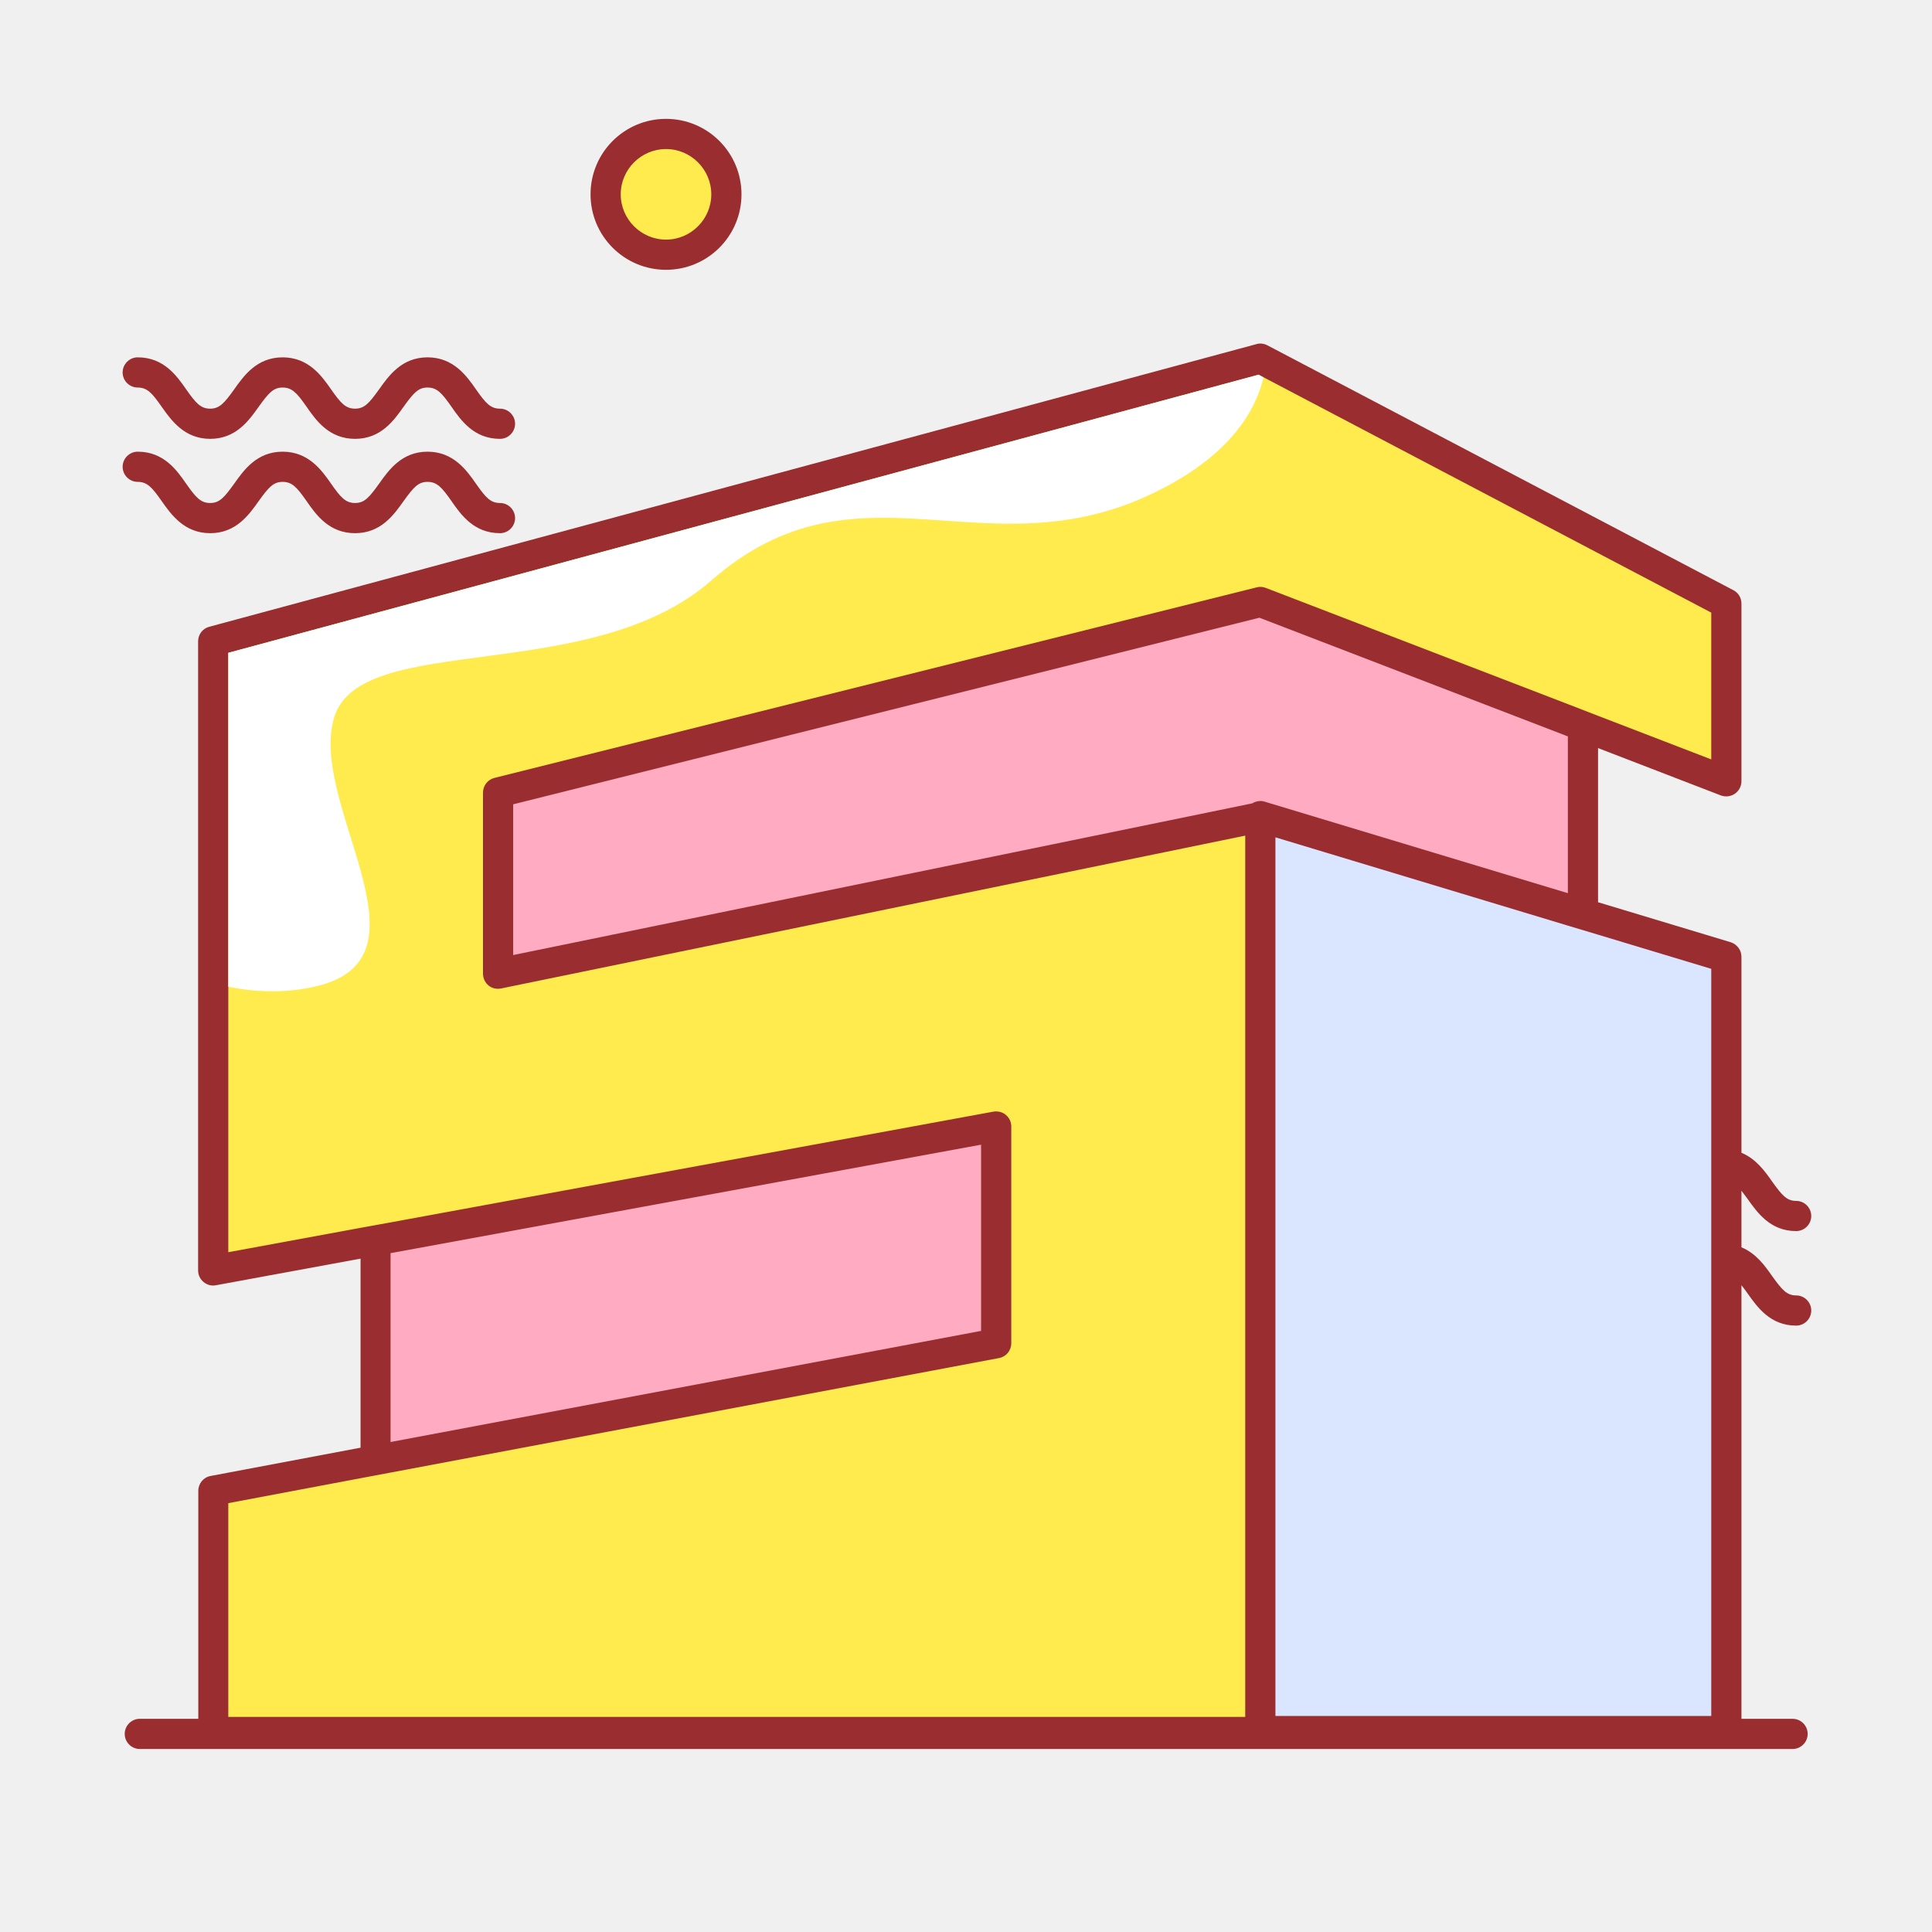
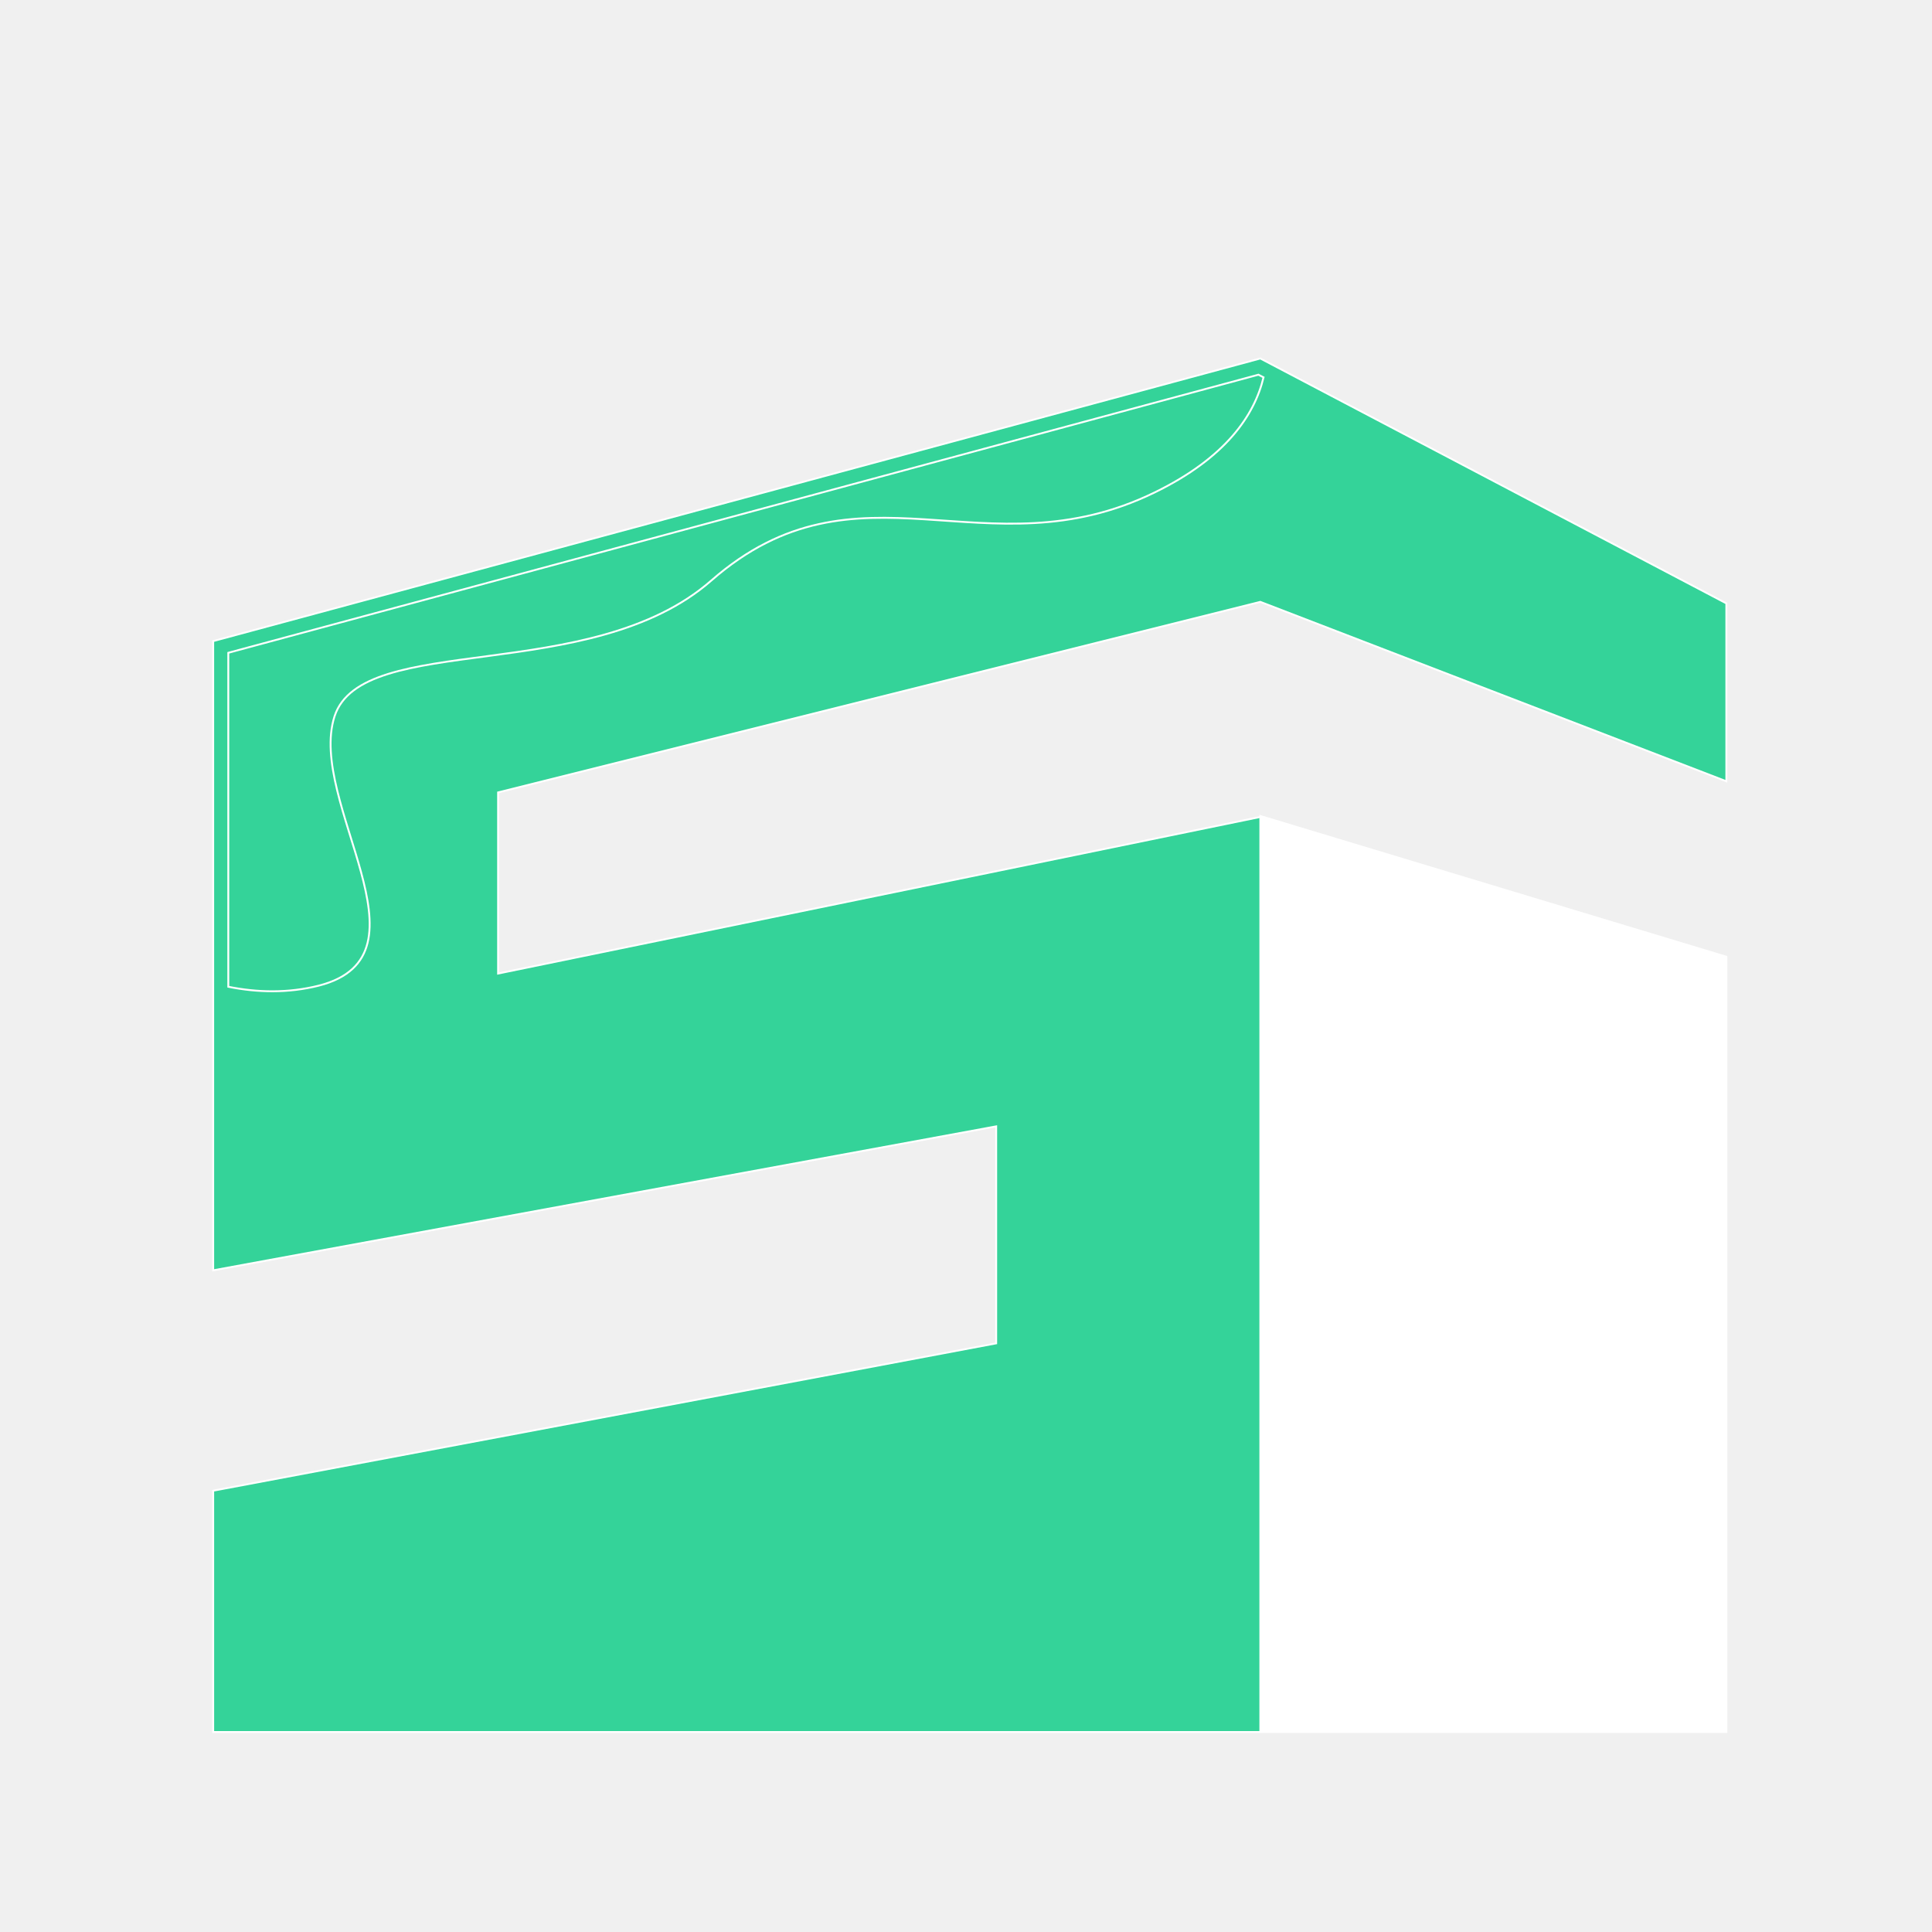
- <svg xmlns="http://www.w3.org/2000/svg" viewBox="0 0 1024 1024" class="icon" version="1.1" fill="#000000">
+ <svg xmlns="http://www.w3.org/2000/svg" viewBox="0 0 1024 1024" class="icon" version="1.1" fill="#ffffff" stroke="#ffffff">
  <g id="SVGRepo_bgCarrier" stroke-width="0" />
  <g id="SVGRepo_tracerCarrier" stroke-linecap="round" stroke-linejoin="round" />
  <g id="SVGRepo_iconCarrier">
-     <path d="M265 282.6c-13.8 0-20.7-9.8-25.7-17-5.1-7.3-7.7-10.2-12.7-10.2s-7.5 3-12.7 10.2c-5.1 7.2-12 17-25.7 17-13.8 0-20.7-9.8-25.7-17-5.1-7.3-7.7-10.2-12.7-10.2s-7.5 3-12.7 10.2c-5.1 7.2-12 17-25.7 17s-20.7-9.9-25.7-17c-5.1-7.3-7.7-10.2-12.7-10.2-4.4 0-8-3.6-8-8s3.6-8 8-8c13.8 0 20.7 9.8 25.7 17 5.1 7.3 7.7 10.2 12.7 10.2s7.5-3 12.7-10.2c5.1-7.2 12-17 25.7-17s20.7 9.8 25.7 17c5.1 7.3 7.7 10.2 12.7 10.2 5 0 7.5-3 12.7-10.2 5.1-7.2 12-17 25.7-17s20.7 9.8 25.7 17c5.1 7.3 7.7 10.2 12.7 10.2 4.4 0 8 3.6 8 8s-3.6 8-8 8zM265 232.6c-13.8 0-20.7-9.8-25.7-17-5.1-7.3-7.7-10.2-12.7-10.2s-7.5 3-12.7 10.2c-5.1 7.2-12 17-25.7 17-13.8 0-20.7-9.8-25.7-17-5.1-7.3-7.7-10.2-12.7-10.2s-7.5 3-12.7 10.2c-5.1 7.2-12 17-25.7 17s-20.7-9.9-25.7-17c-5.1-7.3-7.7-10.2-12.7-10.2-4.4 0-8-3.6-8-8s3.6-8 8-8c13.8 0 20.7 9.8 25.7 17 5.1 7.3 7.7 10.2 12.7 10.2s7.5-3 12.7-10.2c5.1-7.2 12-17 25.7-17s20.7 9.8 25.7 17c5.1 7.3 7.7 10.2 12.7 10.2 5 0 7.5-3 12.7-10.2 5.1-7.2 12-17 25.7-17s20.7 9.8 25.7 17c5.1 7.3 7.7 10.2 12.7 10.2 4.4 0 8 3.6 8 8s-3.6 8-8 8z" fill="#9A2D2F" />
-     <path d="M353 103m-32 0a32 32 0 1 0 64 0 32 32 0 1 0-64 0Z" fill="#FFEB4D" />
-     <path d="M353 143c-22.1 0-40-17.9-40-40s17.9-40 40-40 40 17.9 40 40-17.9 40-40 40z m0-64c-13.2 0-24 10.8-24 24s10.8 24 24 24 24-10.8 24-24-10.8-24-24-24z" fill="#9A2D2F" />
-     <path d="M839 918.5H199v-562l476-105 164 105z" fill="#FFACC2" />
-     <path d="M264 516v-96l404-101 247 95.1v-94.3L668 190 113 339.8v333.5L528 597v115l-415 78.1V918h802V507.6L668 433z" fill="#FFEB4D" />
-     <path d="M668 917.5h247V507.1l-247-74.6z" fill="#DAE5FF" />
-     <path d="M926.3 685.6c5.1 7.2 12 17 25.7 17 4.4 0 8-3.6 8-8s-3.6-8-8-8c-5 0-7.5-3-12.7-10.2-3.7-5.3-8.5-12.1-16.3-15.3v-30c1 1.3 2 2.7 3.3 4.4 5.1 7.2 12 17 25.7 17 4.4 0 8-3.6 8-8s-3.6-8-8-8c-5 0-7.5-3-12.7-10.2-3.7-5.3-8.5-12.1-16.3-15.3V507.1c0-3.5-2.3-6.6-5.7-7.7L847 478.2v-81.7l65.1 25.1c2.5 0.9 5.2 0.6 7.4-0.9s3.5-4 3.5-6.6v-94.2c0-3-1.6-5.7-4.3-7.1L671.7 183c-1.8-0.9-3.9-1.2-5.8-0.6l-555 149.8c-3.5 0.9-5.9 4.1-5.9 7.7v333.5c0 2.4 1.1 4.6 2.9 6.1 1.8 1.5 4.2 2.2 6.6 1.7l76.6-14.1v100.2l-79.5 15c-3.8 0.7-6.5 4-6.5 7.9V911h-31c-4.4 0-8 3.6-8 8s3.6 8 8 8h876c4.4 0 8-3.6 8-8s-3.6-8-8-8H923V681.2c1 1.2 2.1 2.7 3.3 4.4zM676 443.8l155 46.8 16 4.8 60 18.1v396H676V443.8z m155 29.6l-160.7-48.5c-2.2-0.7-4.6-0.3-6.6 0.9L272 506.2v-79.9l395.5-98.9L831 390.3v83.1zM207 664.2l313-57.5v98.7l-313 58.9V664.2z m-86 132.5l70-13.2 16-3 322.5-60.7c3.8-0.7 6.5-4 6.5-7.9V597c0-2.4-1.1-4.6-2.9-6.1-1.8-1.5-4.2-2.1-6.6-1.7L207 647.9l-16 2.9-70 12.9V346l546.1-147.4L907 324.7v77.8l-60-23.1-16-6.2-160.1-61.6c-1.5-0.6-3.2-0.7-4.8-0.3l-404 101c-3.6 0.9-6.1 4.1-6.1 7.8v96c0 2.4 1.1 4.7 2.9 6.2s4.3 2.1 6.7 1.6l394.4-81V910H121V796.7z" fill="#9A2D2F" />
-     <path d="M121 346v177c15.4 3.1 31.7 3.5 48-0.6 63-16.1-6.3-97.3 8.3-142.7 14.7-45.3 135.7-16 199.7-72 78-68.2 145-2.8 235-46.7 37.8-18.4 52.9-41 57.7-61l-2.7-1.4L121 346z" fill="#FFFFFF" />
+     <path d="M264 516v-96l404-101 247 95.1v-94.3L668 190 113 339.8v333.5L528 597v115l-415 78.1V918h802V507.6L668 433z" fill="#34D399" />
+     <path d="M668 917.5h247V507.1l-247-74.6z" fill="#ffffff" />
+     <path d="M121 346v177c15.4 3.1 31.7 3.5 48-0.6 63-16.1-6.3-97.3 8.3-142.7 14.7-45.3 135.7-16 199.7-72 78-68.2 145-2.8 235-46.7 37.8-18.4 52.9-41 57.7-61l-2.7-1.4L121 346z" fill="#34D399" />
  </g>
</svg>
